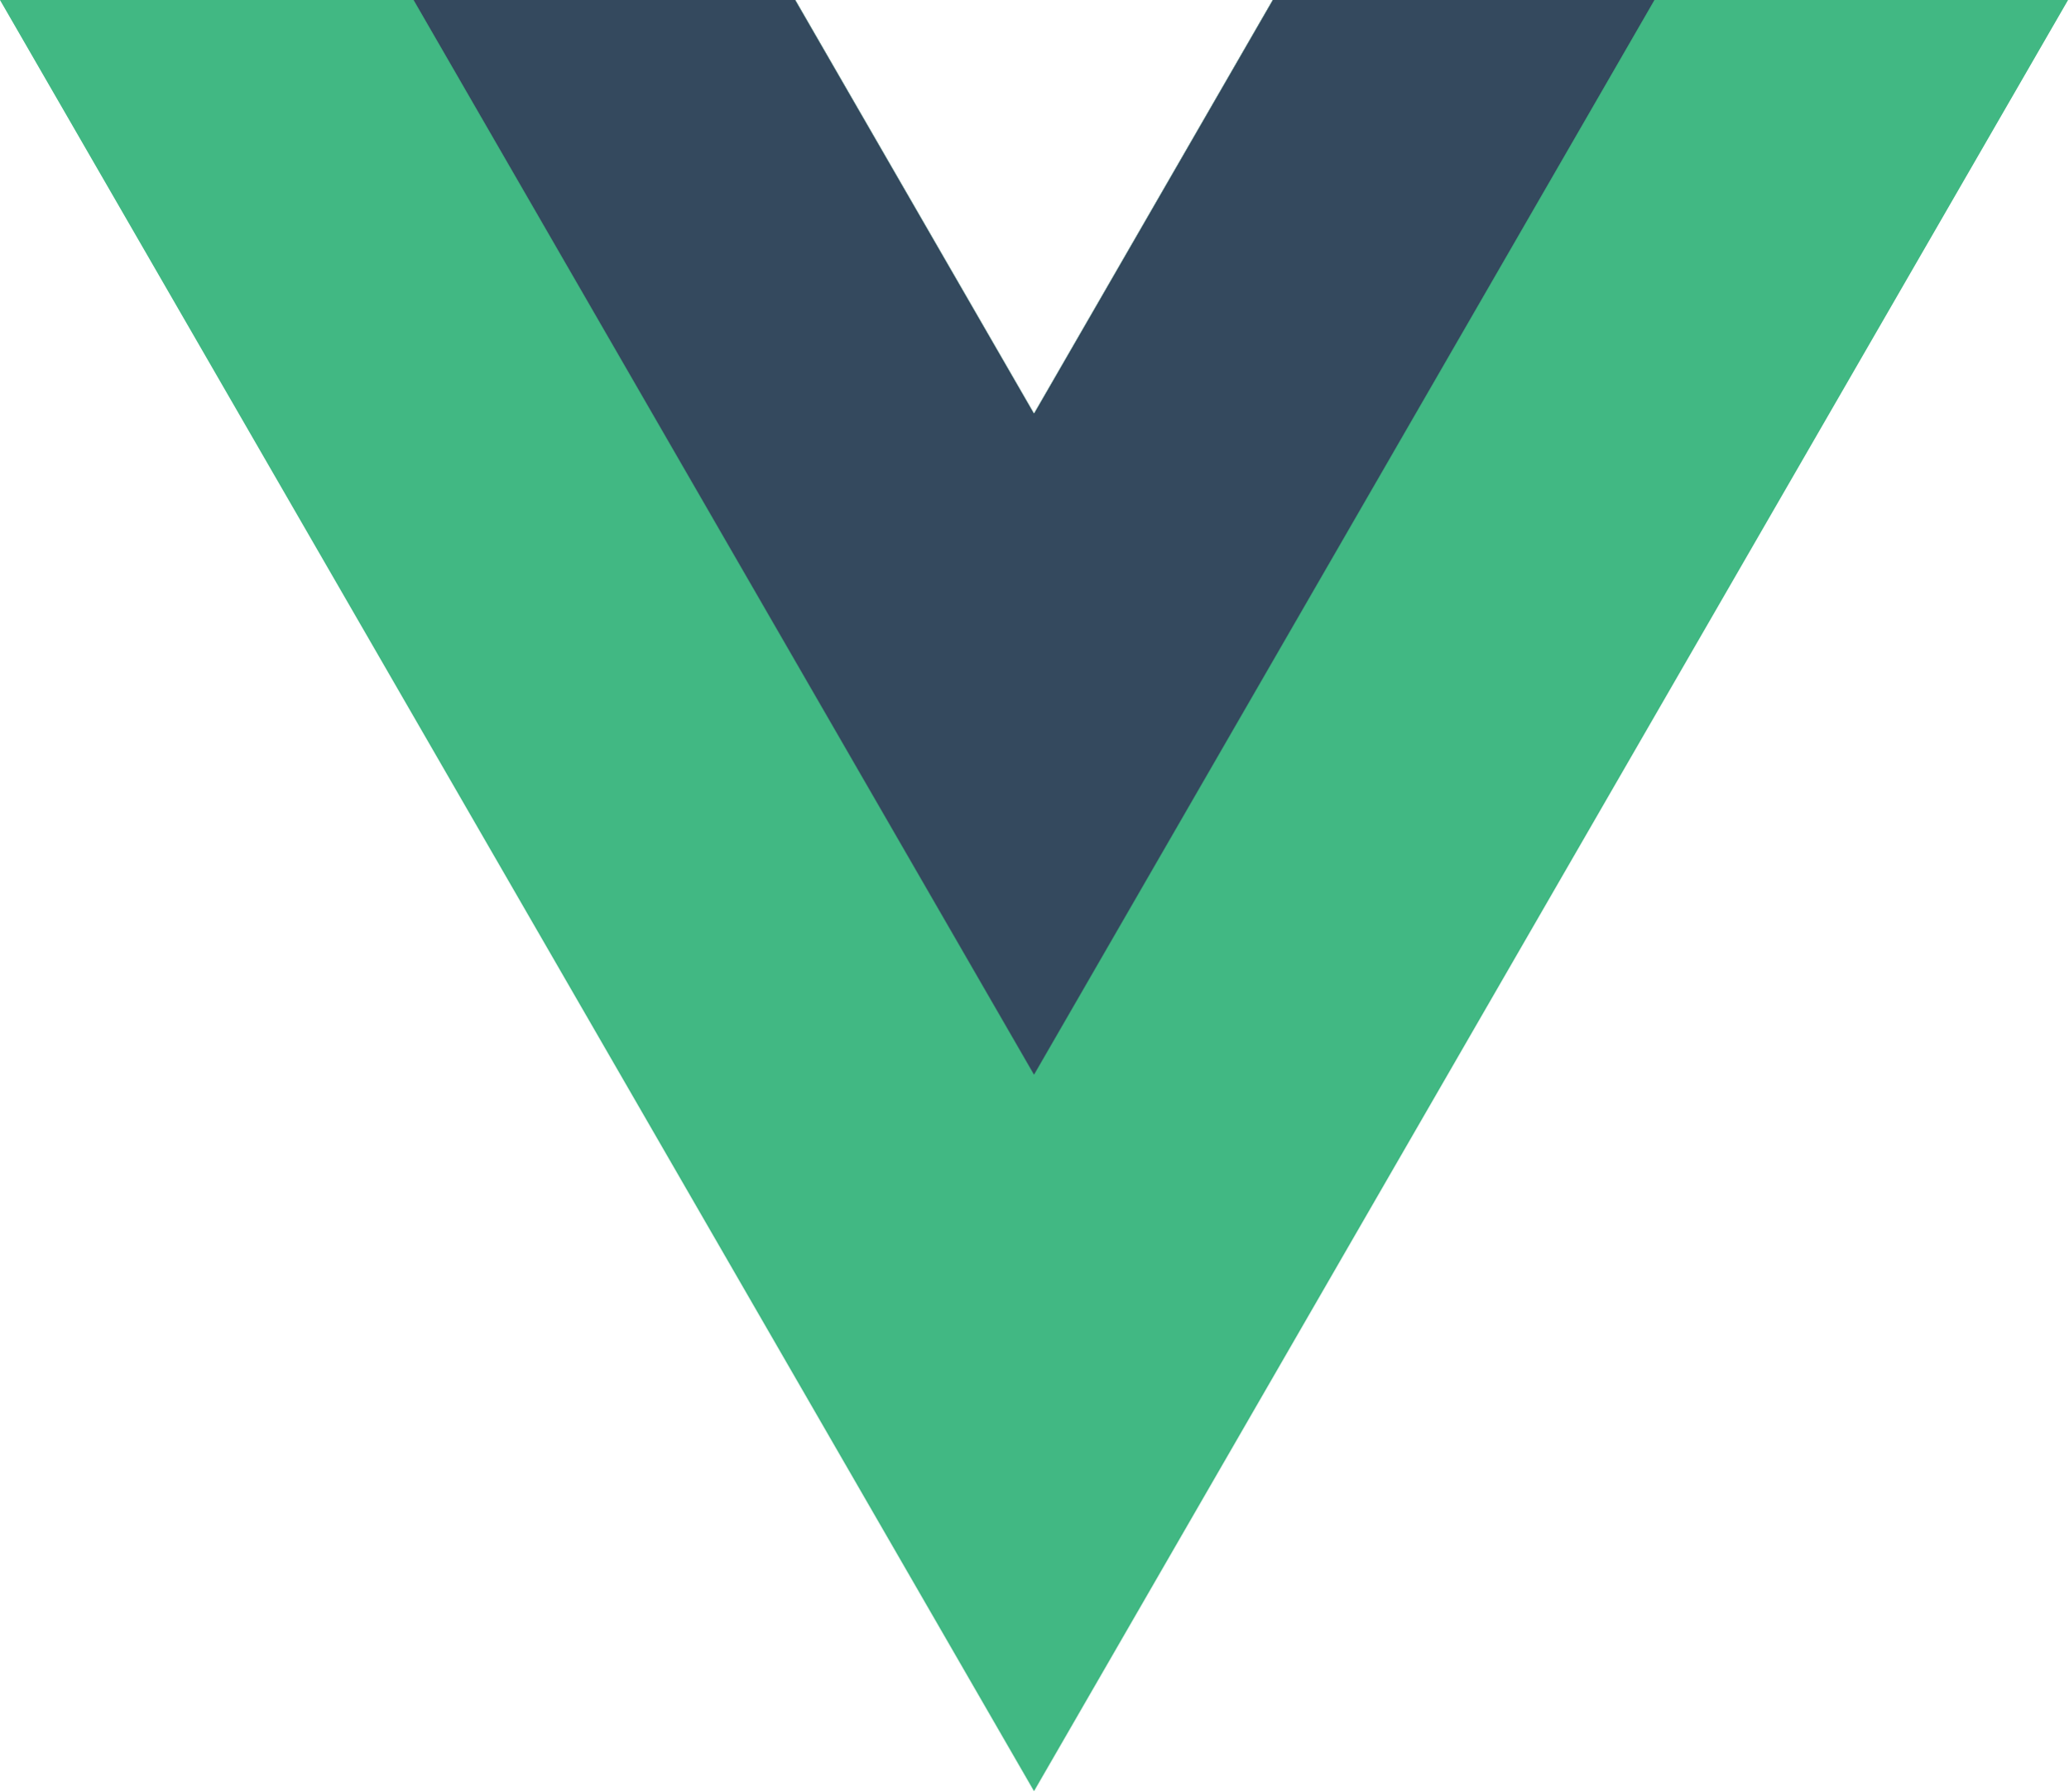
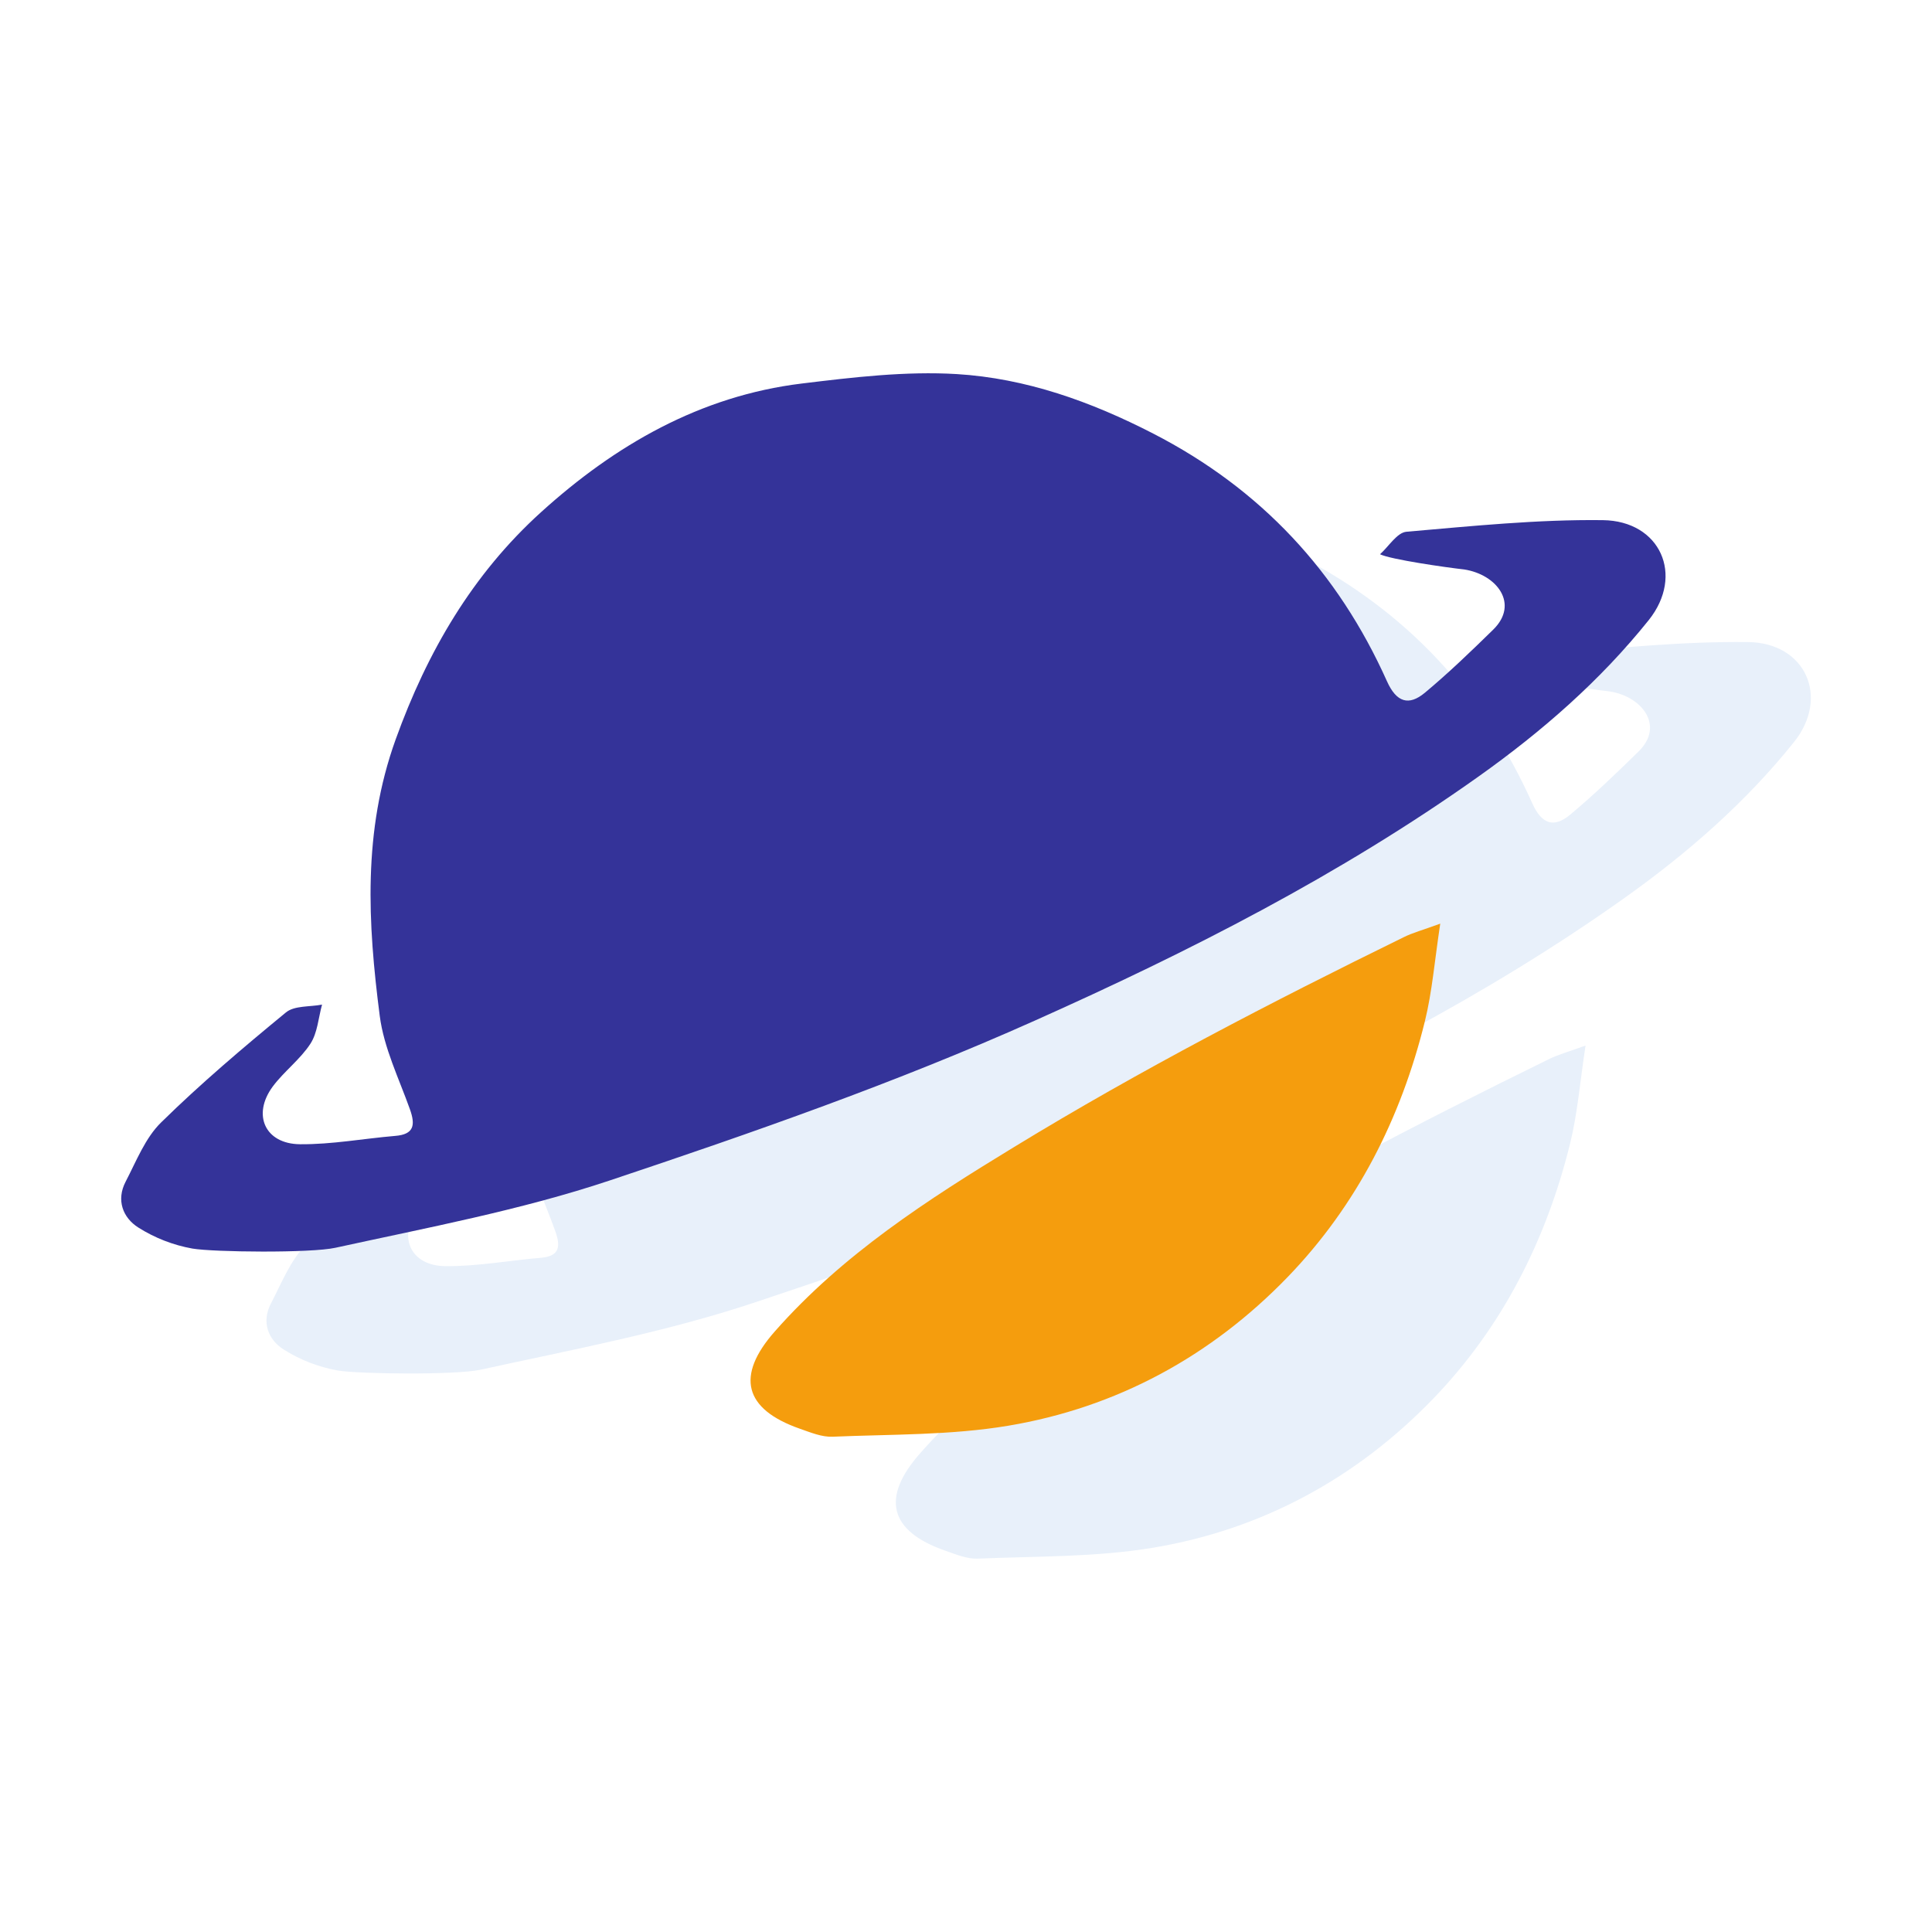
- <svg xmlns="http://www.w3.org/2000/svg" viewBox="0 0 261.76 226.69">
-   <path d="M161.096.001l-30.225 52.351L100.647.001H-.005l130.877 226.688L261.749.001z" fill="#41b883" />
-   <path d="M161.096.001l-30.225 52.351L100.647.001H52.346l78.526 136.01L209.398.001z" fill="#34495e" />
+ <svg xmlns="http://www.w3.org/2000/svg" t="1722403960077" class="icon" viewBox="0 0 1024 1024" version="1.1" p-id="1490" width="128" height="128">
+   <path d="M179 726.39a80.1 80.1 0 0 1-28.7-11.16c-8.22-5.21-11.79-14.58-6.72-24.31 5.68-10.86 10.4-23.19 18.88-31.45 20.93-20.56 43.42-39.6 66.09-58.24 4.48-3.71 12.67-2.88 19.14-4.15-1.93 7-2.4 14.94-6.16 20.72-5.43 8.37-14 14.66-19.94 22.73-11 14.92-4.11 30.39 14.51 30.56 16.8 0.15 33.59-3 50.43-4.42 10-0.81 10.73-5.84 7.79-14.11-5.84-16.37-13.82-32.6-16-49.51-6.32-49.12-9.13-97.74 8.45-146.53 16.8-46.6 40.74-87.54 77-120.39C403 300.51 448.19 274.44 502 267.89c27.2-3.31 54.93-6.62 82.11-4.95 36.6 2.23 71 14.49 104.16 31.55 57.14 29.4 97.86 73.27 123.88 131.3 5 11.14 11.55 13.15 20.07 6 12.61-10.5 24.51-22 36.25-33.48 13.86-13.59 1.94-29.18-15.44-31.86-9.59-1.06-38.92-5.28-44.58-8.06 4.65-4.14 9-11.47 14-11.92 34.65-3 69.45-6.58 104.14-6.16 30.39 0.39 43.3 29.21 24.27 53-25.68 32.05-56.48 58.93-90.1 82.81-73.53 52.27-153.68 92.94-235.44 129.51-73.08 32.7-149.12 59.27-225.14 84.65-47.19 15.76-96.63 25-145.39 35.68-13.19 2.91-64.6 2.33-75.79 0.43zM840.37 554.17c-3 19.77-4.28 36.1-8.15 51.78-12.63 51.27-36 97.49-72.69 135.49-40.59 42-90.53 69.19-148.15 78.85-30.51 5.11-62 4.5-93.1 5.82-5.71 0.24-11.68-2.27-17.28-4.22-29.78-10.4-34.06-28.11-13.36-51.56 36.05-40.87 80.9-69.77 127-97.86C681.48 631.68 750.8 595.76 821 561.35c4.69-2.35 9.84-3.7 19.37-7.18z" fill="#E8F0FA" p-id="1491" />
+   <path d="M102 661.77a80 80 0 0 1-28.7-11.16c-8.22-5.2-11.79-14.58-6.71-24.31 5.67-10.86 10.39-23.19 18.87-31.45 20.93-20.55 43.42-39.6 66.09-58.24 4.48-3.7 12.67-2.88 19.14-4.15-1.93 7-2.4 14.94-6.15 20.72-5.44 8.37-14 14.66-20 22.73-11 14.92-4.11 30.4 14.51 30.56 16.8 0.15 33.6-3 50.43-4.42 10.05-0.8 10.73-5.84 7.79-14.1-5.84-16.37-13.82-32.61-16-49.52-6.33-49.12-9.13-97.74 8.44-146.53 16.8-46.6 40.74-87.53 77-120.39C326 235.9 371.19 209.82 425 203.27c27.19-3.31 54.92-6.62 82.1-5 36.6 2.23 71 14.49 104.16 31.55 57.14 29.41 97.86 73.27 123.88 131.3 5 11.14 11.55 13.15 20.07 6.05 12.61-10.51 24.52-22 36.25-33.48 13.86-13.6 1.94-29.19-15.43-31.87-9.6-1.06-38.93-5.28-44.59-8.05 4.65-4.15 9-11.48 14-11.93 34.65-3 69.45-6.58 104.14-6.15 30.39 0.39 43.3 29.2 24.27 53-25.68 32.05-56.48 58.93-90.1 82.81-73.52 52.27-153.67 93-235.44 129.52-73.08 32.69-149.12 59.26-225.14 84.65-47.19 15.75-96.63 25-145.38 35.67-13.2 2.91-64.61 2.33-75.79 0.43z" fill="#343399" p-id="1492" />
+   <path d="M763.36 489.55c-3 19.77-4.28 36.1-8.15 51.78-12.63 51.27-36 97.49-72.69 135.49-40.59 42-90.53 69.19-148.15 78.85-30.51 5.11-62 4.5-93.1 5.82-5.71 0.24-11.68-2.27-17.28-4.22-29.77-10.4-34.06-28.11-13.35-51.56 36-40.87 80.89-69.77 127-97.86C604.47 567.06 673.8 531.14 744 496.73c4.69-2.34 9.84-3.7 19.37-7.18z" fill="#F59D0D" p-id="1493" />
</svg>
